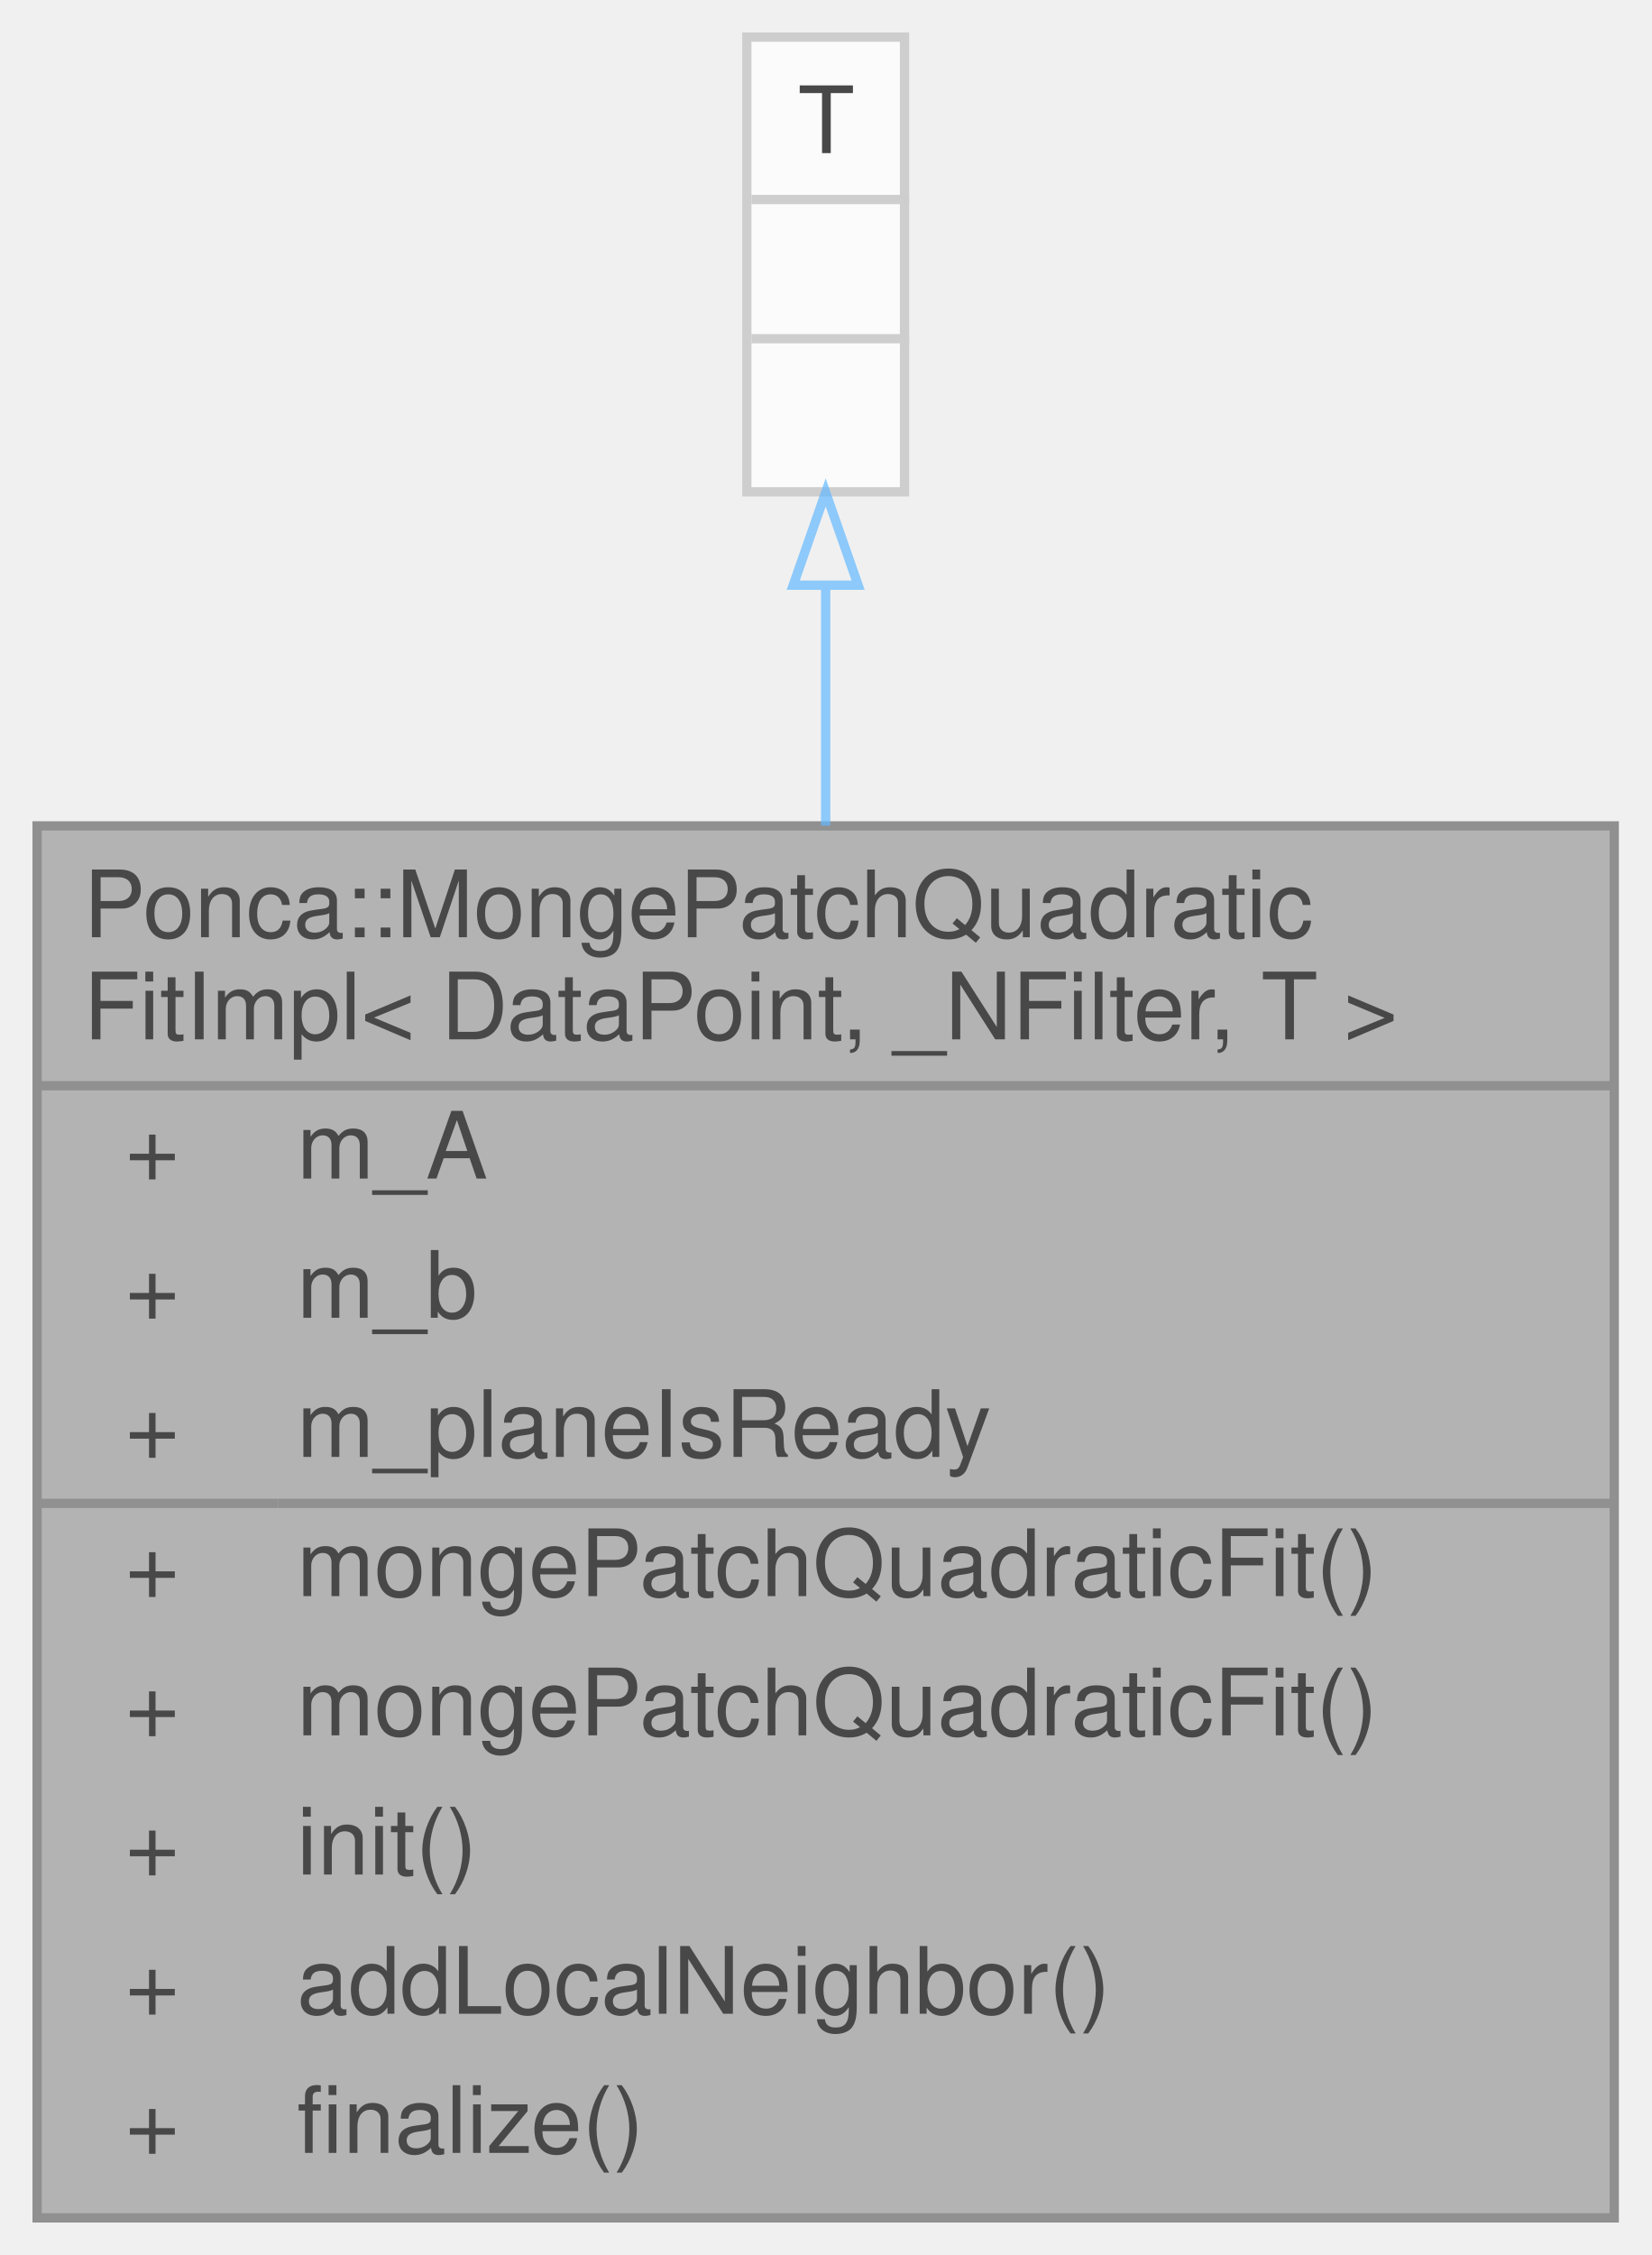
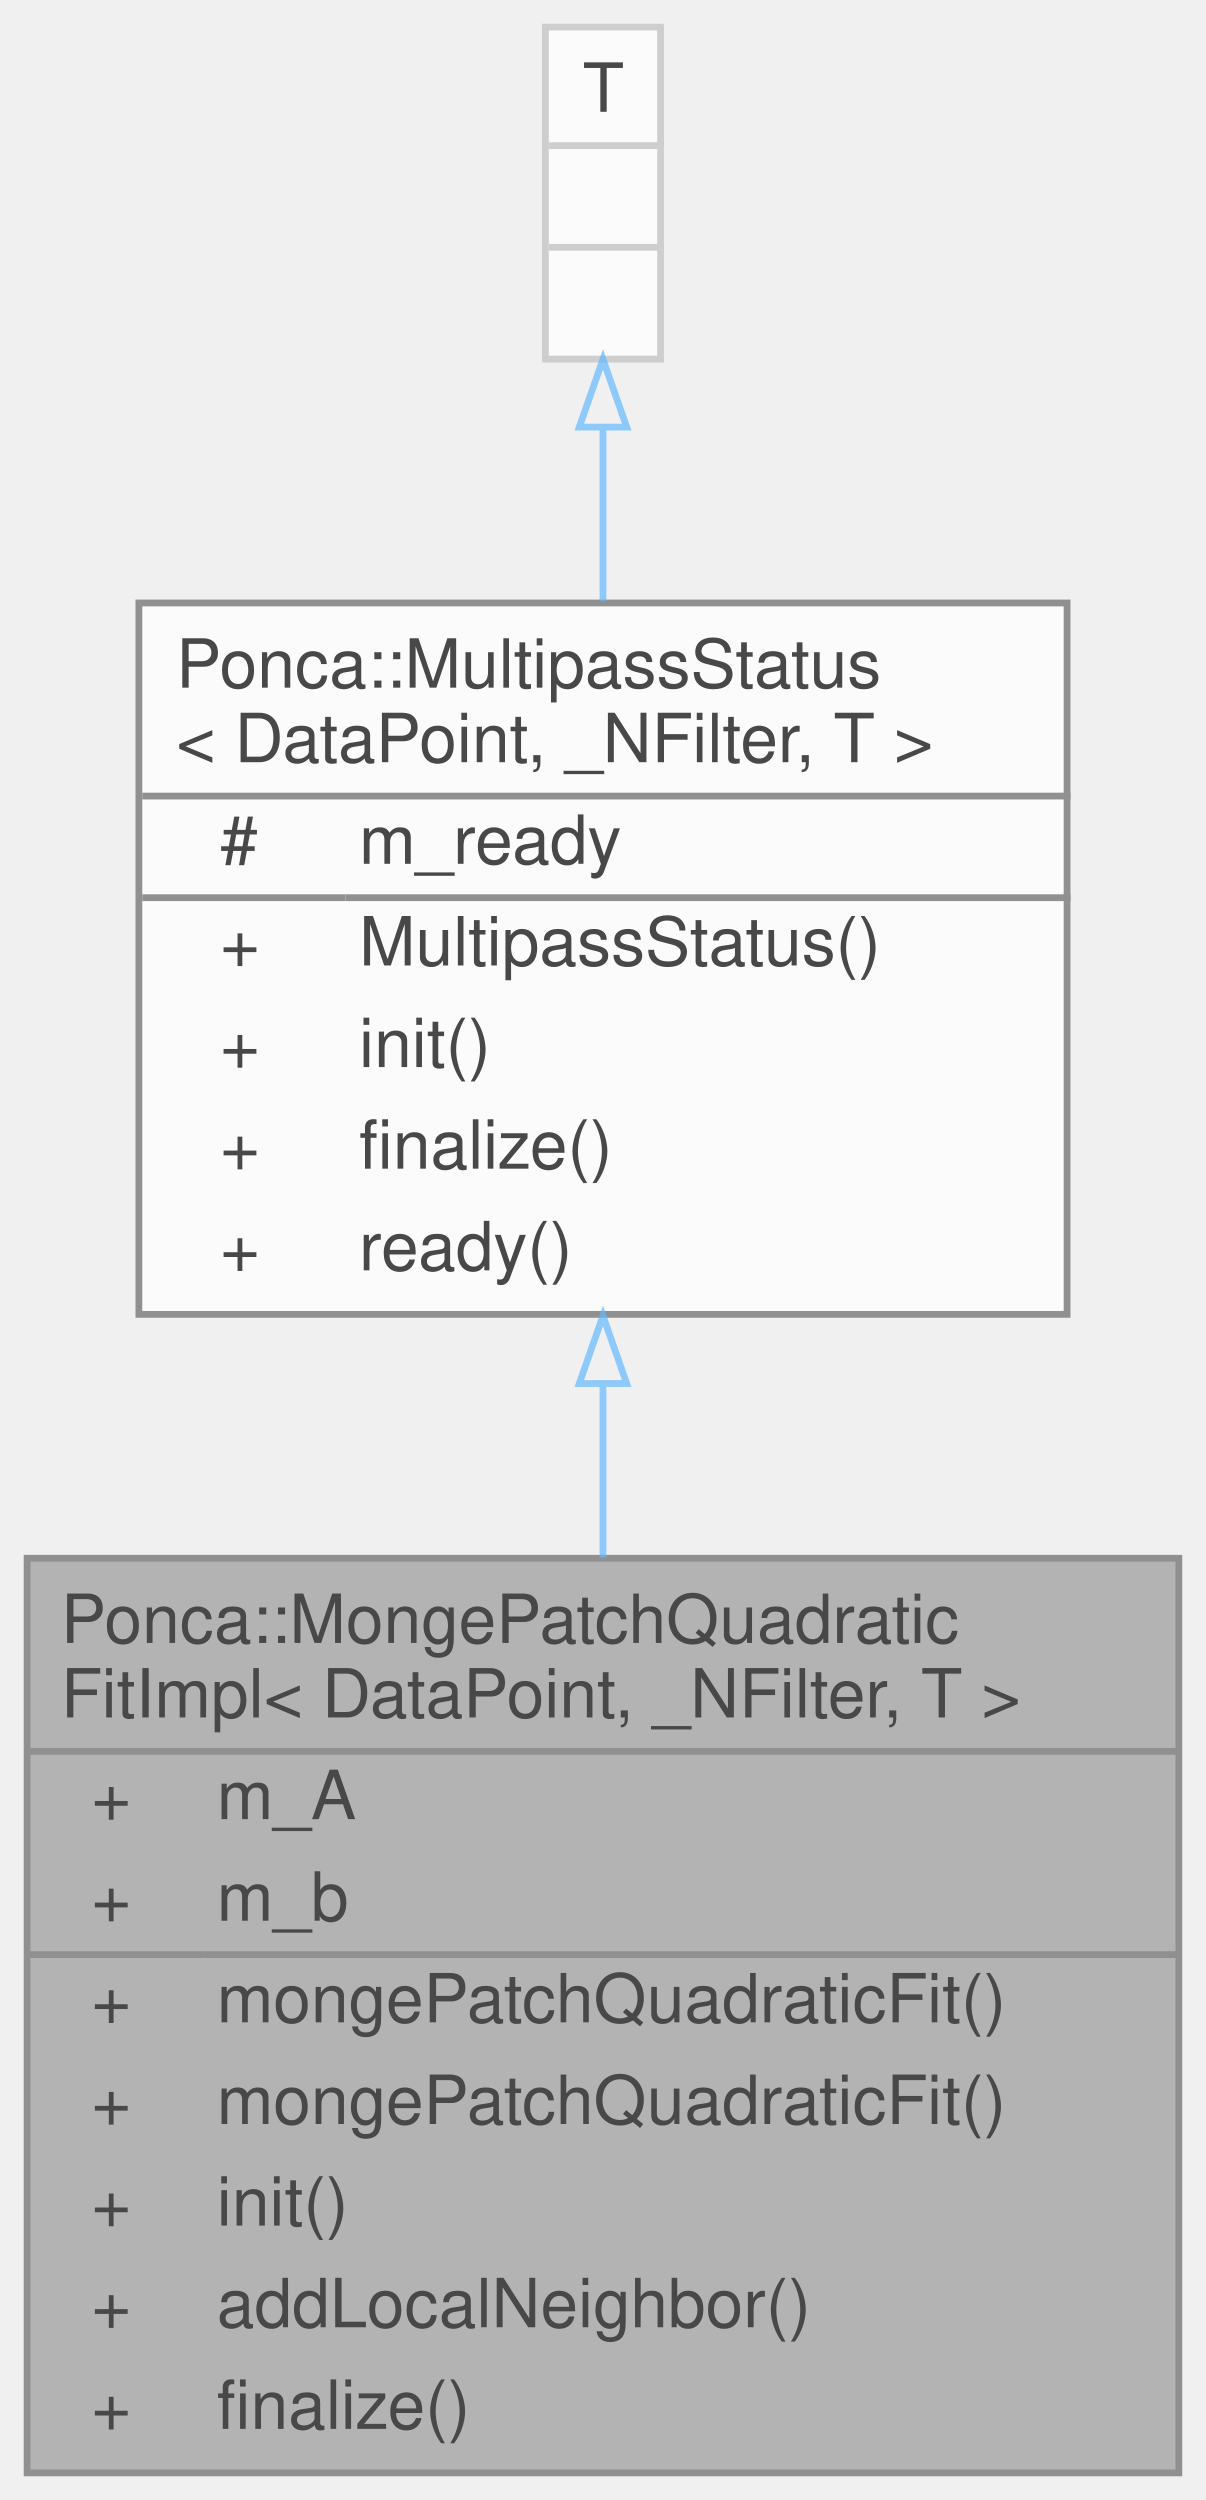
- <svg xmlns="http://www.w3.org/2000/svg" xmlns:xlink="http://www.w3.org/1999/xlink" width="178pt" height="243pt" viewBox="0.00 0.00 178.00 243.00">
+ <svg xmlns="http://www.w3.org/2000/svg" xmlns:xlink="http://www.w3.org/1999/xlink" width="178pt" height="369pt" viewBox="0.00 0.00 178.00 369.00">
  <svg id="main" version="1.1" xml:space="preserve">
    <style type="text/css">
.node, .edge {opacity: 0.7;}
.node.selected, .edge.selected {opacity: 1;}
.edge:hover path { stroke: red; }
.edge:hover polygon { stroke: red; fill: red; }
</style>
    <svg id="graph" class="graph">
-       <g id="graph0" class="graph" transform="scale(1 1) rotate(0) translate(4 239)">
+       <g id="graph0" class="graph" transform="scale(1 1) rotate(0) translate(4 365)">
        <g id="Node000001" class="node">
          <g id="a_Node000001">
            <a xlink:title="Extension to compute the best fit quadric on 3d points expressed as .">
-               <polygon fill="#999999" stroke="transparent" points="170,-150 0,-150 0,0 170,0 170,-150" />
-               <text text-anchor="start" x="5" y="-138" font-family="Helvetica,sans-Serif" font-size="10.00">Ponca::MongePatchQuadratic</text>
-               <text text-anchor="start" x="5" y="-127" font-family="Helvetica,sans-Serif" font-size="10.00">FitImpl&lt; DataPoint, _NFilter, T &gt;</text>
-               <text text-anchor="start" x="9.5" y="-112" font-family="Helvetica,sans-Serif" font-size="10.00">+</text>
-               <text text-anchor="start" x="28" y="-112" font-family="Helvetica,sans-Serif" font-size="10.00">m_A</text>
-               <text text-anchor="start" x="9.5" y="-97" font-family="Helvetica,sans-Serif" font-size="10.00">+</text>
-               <text text-anchor="start" x="28" y="-97" font-family="Helvetica,sans-Serif" font-size="10.00">m_b</text>
-               <text text-anchor="start" x="9.5" y="-82" font-family="Helvetica,sans-Serif" font-size="10.00">+</text>
-               <text text-anchor="start" x="28" y="-82" font-family="Helvetica,sans-Serif" font-size="10.00">m_planeIsReady</text>
-               <text text-anchor="start" x="9.5" y="-67" font-family="Helvetica,sans-Serif" font-size="10.00">+</text>
-               <text text-anchor="start" x="28" y="-67" font-family="Helvetica,sans-Serif" font-size="10.00">mongePatchQuadraticFit()</text>
-               <text text-anchor="start" x="9.5" y="-52" font-family="Helvetica,sans-Serif" font-size="10.00">+</text>
-               <text text-anchor="start" x="28" y="-52" font-family="Helvetica,sans-Serif" font-size="10.00">mongePatchQuadraticFit()</text>
-               <text text-anchor="start" x="9.5" y="-37" font-family="Helvetica,sans-Serif" font-size="10.00">+</text>
-               <text text-anchor="start" x="28" y="-37" font-family="Helvetica,sans-Serif" font-size="10.00">init()</text>
-               <text text-anchor="start" x="9.5" y="-22" font-family="Helvetica,sans-Serif" font-size="10.00">+</text>
-               <text text-anchor="start" x="28" y="-22" font-family="Helvetica,sans-Serif" font-size="10.00">addLocalNeighbor()</text>
-               <text text-anchor="start" x="9.5" y="-7" font-family="Helvetica,sans-Serif" font-size="10.00">+</text>
-               <text text-anchor="start" x="28" y="-7" font-family="Helvetica,sans-Serif" font-size="10.00">finalize()</text>
-               <polygon fill="#666666" stroke="#666666" points="0,-122 0,-122 170,-122 170,-122 0,-122" />
-               <polygon fill="#666666" stroke="#666666" points="0,-77 0,-77 26,-77 26,-77 0,-77" />
-               <polygon fill="#666666" stroke="#666666" points="26,-77 26,-77 170,-77 170,-77 26,-77" />
-               <polygon fill="none" stroke="#666666" points="0,0 0,-150 170,-150 170,0 0,0" />
+               <polygon fill="#999999" stroke="transparent" points="170,-135 0,-135 0,0 170,0 170,-135" />
+               <text text-anchor="start" x="5" y="-122.5" font-family="Helvetica,sans-Serif" font-size="10.00">Ponca::MongePatchQuadratic</text>
+               <text text-anchor="start" x="5" y="-111.5" font-family="Helvetica,sans-Serif" font-size="10.00">FitImpl&lt; DataPoint, _NFilter, T &gt;</text>
+               <text text-anchor="start" x="9.5" y="-96.5" font-family="Helvetica,sans-Serif" font-size="10.00">+</text>
+               <text text-anchor="start" x="28" y="-96.5" font-family="Helvetica,sans-Serif" font-size="10.00">m_A</text>
+               <text text-anchor="start" x="9.5" y="-81.5" font-family="Helvetica,sans-Serif" font-size="10.00">+</text>
+               <text text-anchor="start" x="28" y="-81.5" font-family="Helvetica,sans-Serif" font-size="10.00">m_b</text>
+               <text text-anchor="start" x="9.5" y="-66.5" font-family="Helvetica,sans-Serif" font-size="10.00">+</text>
+               <text text-anchor="start" x="28" y="-66.5" font-family="Helvetica,sans-Serif" font-size="10.00">mongePatchQuadraticFit()</text>
+               <text text-anchor="start" x="9.5" y="-51.5" font-family="Helvetica,sans-Serif" font-size="10.00">+</text>
+               <text text-anchor="start" x="28" y="-51.5" font-family="Helvetica,sans-Serif" font-size="10.00">mongePatchQuadraticFit()</text>
+               <text text-anchor="start" x="9.5" y="-36.5" font-family="Helvetica,sans-Serif" font-size="10.00">+</text>
+               <text text-anchor="start" x="28" y="-36.5" font-family="Helvetica,sans-Serif" font-size="10.00">init()</text>
+               <text text-anchor="start" x="9.5" y="-21.5" font-family="Helvetica,sans-Serif" font-size="10.00">+</text>
+               <text text-anchor="start" x="28" y="-21.5" font-family="Helvetica,sans-Serif" font-size="10.00">addLocalNeighbor()</text>
+               <text text-anchor="start" x="9.5" y="-6.5" font-family="Helvetica,sans-Serif" font-size="10.00">+</text>
+               <text text-anchor="start" x="28" y="-6.5" font-family="Helvetica,sans-Serif" font-size="10.00">finalize()</text>
+               <polygon fill="#666666" stroke="#666666" points="0,-106.5 0,-106.5 170,-106.5 170,-106.5 0,-106.5" />
+               <polygon fill="#666666" stroke="#666666" points="0,-76.5 0,-76.5 26,-76.5 26,-76.5 0,-76.5" />
+               <polygon fill="#666666" stroke="#666666" points="26,-76.5 26,-76.5 170,-76.5 170,-76.5 26,-76.5" />
+               <polygon fill="none" stroke="#666666" points="0,0 0,-135 170,-135 170,0 0,0" />
            </a>
          </g>
        </g>
        <g id="Node000002" class="node">
          <g id="a_Node000002">
-             <a xlink:title=" ">
-               <polygon fill="white" stroke="transparent" points="93.5,-235 76.5,-235 76.5,-186 93.5,-186 93.5,-235" />
-               <text text-anchor="start" x="82" y="-222.5" font-family="Helvetica,sans-Serif" font-size="10.00">T</text>
-               <text text-anchor="start" x="83.5" y="-207.5" font-family="Helvetica,sans-Serif" font-size="10.00"> </text>
-               <text text-anchor="start" x="83.5" y="-192.5" font-family="Helvetica,sans-Serif" font-size="10.00"> </text>
-               <polygon fill="#bfbfbf" stroke="#bfbfbf" points="77,-217.5 77,-217.5 94,-217.5 94,-217.5 77,-217.5" />
-               <polygon fill="#bfbfbf" stroke="#bfbfbf" points="77,-202.5 77,-202.5 94,-202.5 94,-202.5 77,-202.5" />
-               <polygon fill="none" stroke="#bfbfbf" points="76.5,-186 76.5,-235 93.5,-235 93.5,-186 76.5,-186" />
+             <a xlink:href="classPonca_1_1MultipassStatus.html" target="_top" xlink:title="Helper class to check for status of required extensions.">
+               <polygon fill="white" stroke="transparent" points="153.5,-276 16.5,-276 16.5,-171 153.5,-171 153.5,-276" />
+               <text text-anchor="start" x="22" y="-263.5" font-family="Helvetica,sans-Serif" font-size="10.00">Ponca::MultipassStatus</text>
+               <text text-anchor="start" x="22" y="-252.5" font-family="Helvetica,sans-Serif" font-size="10.00">&lt; DataPoint, _NFilter, T &gt;</text>
+               <text text-anchor="start" x="28.5" y="-237.5" font-family="Helvetica,sans-Serif" font-size="10.00">#</text>
+               <text text-anchor="start" x="49" y="-237.5" font-family="Helvetica,sans-Serif" font-size="10.00">m_ready</text>
+               <text text-anchor="start" x="28.5" y="-222.5" font-family="Helvetica,sans-Serif" font-size="10.00">+</text>
+               <text text-anchor="start" x="49" y="-222.5" font-family="Helvetica,sans-Serif" font-size="10.00">MultipassStatus()</text>
+               <text text-anchor="start" x="28.5" y="-207.5" font-family="Helvetica,sans-Serif" font-size="10.00">+</text>
+               <text text-anchor="start" x="49" y="-207.5" font-family="Helvetica,sans-Serif" font-size="10.00">init()</text>
+               <text text-anchor="start" x="28.5" y="-192.5" font-family="Helvetica,sans-Serif" font-size="10.00">+</text>
+               <text text-anchor="start" x="49" y="-192.5" font-family="Helvetica,sans-Serif" font-size="10.00">finalize()</text>
+               <text text-anchor="start" x="28.5" y="-177.5" font-family="Helvetica,sans-Serif" font-size="10.00">+</text>
+               <text text-anchor="start" x="49" y="-177.5" font-family="Helvetica,sans-Serif" font-size="10.00">ready()</text>
+               <polygon fill="#666666" stroke="#666666" points="17,-247.5 17,-247.5 154,-247.5 154,-247.5 17,-247.5" />
+               <polygon fill="#666666" stroke="#666666" points="17,-232.5 17,-232.5 47,-232.5 47,-232.5 17,-232.5" />
+               <polygon fill="#666666" stroke="#666666" points="47,-232.5 47,-232.5 154,-232.5 154,-232.5 47,-232.5" />
+               <polygon fill="none" stroke="#666666" points="16.5,-171 16.5,-276 153.5,-276 153.5,-171 16.5,-171" />
            </a>
          </g>
        </g>
        <g id="edge1_Node000001_Node000002" class="edge">
          <g id="a_edge1_Node000001_Node000002">
            <a xlink:title=" ">
-               <path fill="none" stroke="#63b8ff" d="M85,-175.69C85,-167.75 85,-158.98 85,-150.03" />
-               <polygon fill="none" stroke="#63b8ff" points="81.5,-175.94 85,-185.94 88.5,-175.94 81.5,-175.94" />
+               <path fill="none" stroke="#63b8ff" d="M85,-160.68C85,-152.27 85,-143.61 85,-135.11" />
+               <polygon fill="none" stroke="#63b8ff" points="81.5,-160.79 85,-170.79 88.5,-160.79 81.5,-160.79" />
+             </a>
+           </g>
+         </g>
+         <g id="Node000003" class="node">
+           <g id="a_Node000003">
+             <a xlink:title=" ">
+               <polygon fill="white" stroke="transparent" points="93.5,-361 76.5,-361 76.5,-312 93.5,-312 93.5,-361" />
+               <text text-anchor="start" x="82" y="-348.5" font-family="Helvetica,sans-Serif" font-size="10.00">T</text>
+               <text text-anchor="start" x="83.5" y="-333.5" font-family="Helvetica,sans-Serif" font-size="10.00"> </text>
+               <text text-anchor="start" x="83.5" y="-318.5" font-family="Helvetica,sans-Serif" font-size="10.00"> </text>
+               <polygon fill="#bfbfbf" stroke="#bfbfbf" points="77,-343.5 77,-343.5 94,-343.5 94,-343.5 77,-343.5" />
+               <polygon fill="#bfbfbf" stroke="#bfbfbf" points="77,-328.5 77,-328.5 94,-328.5 94,-328.5 77,-328.5" />
+               <polygon fill="none" stroke="#bfbfbf" points="76.5,-312 76.5,-361 93.5,-361 93.5,-312 76.5,-312" />
+             </a>
+           </g>
+         </g>
+         <g id="edge2_Node000002_Node000003" class="edge">
+           <g id="a_edge2_Node000002_Node000003">
+             <a xlink:title=" ">
+               <path fill="none" stroke="#63b8ff" d="M85,-301.85C85,-293.79 85,-285 85,-276.32" />
+               <polygon fill="none" stroke="#63b8ff" points="81.5,-301.96 85,-311.96 88.5,-301.96 81.5,-301.96" />
            </a>
          </g>
        </g>
      </g>
    </svg>
  </svg>
  <style type="text/css">

[data-mouse-over-selected='false'] { opacity: 0.7; }
[data-mouse-over-selected='true']  { opacity: 1.0; }

</style>
</svg>
